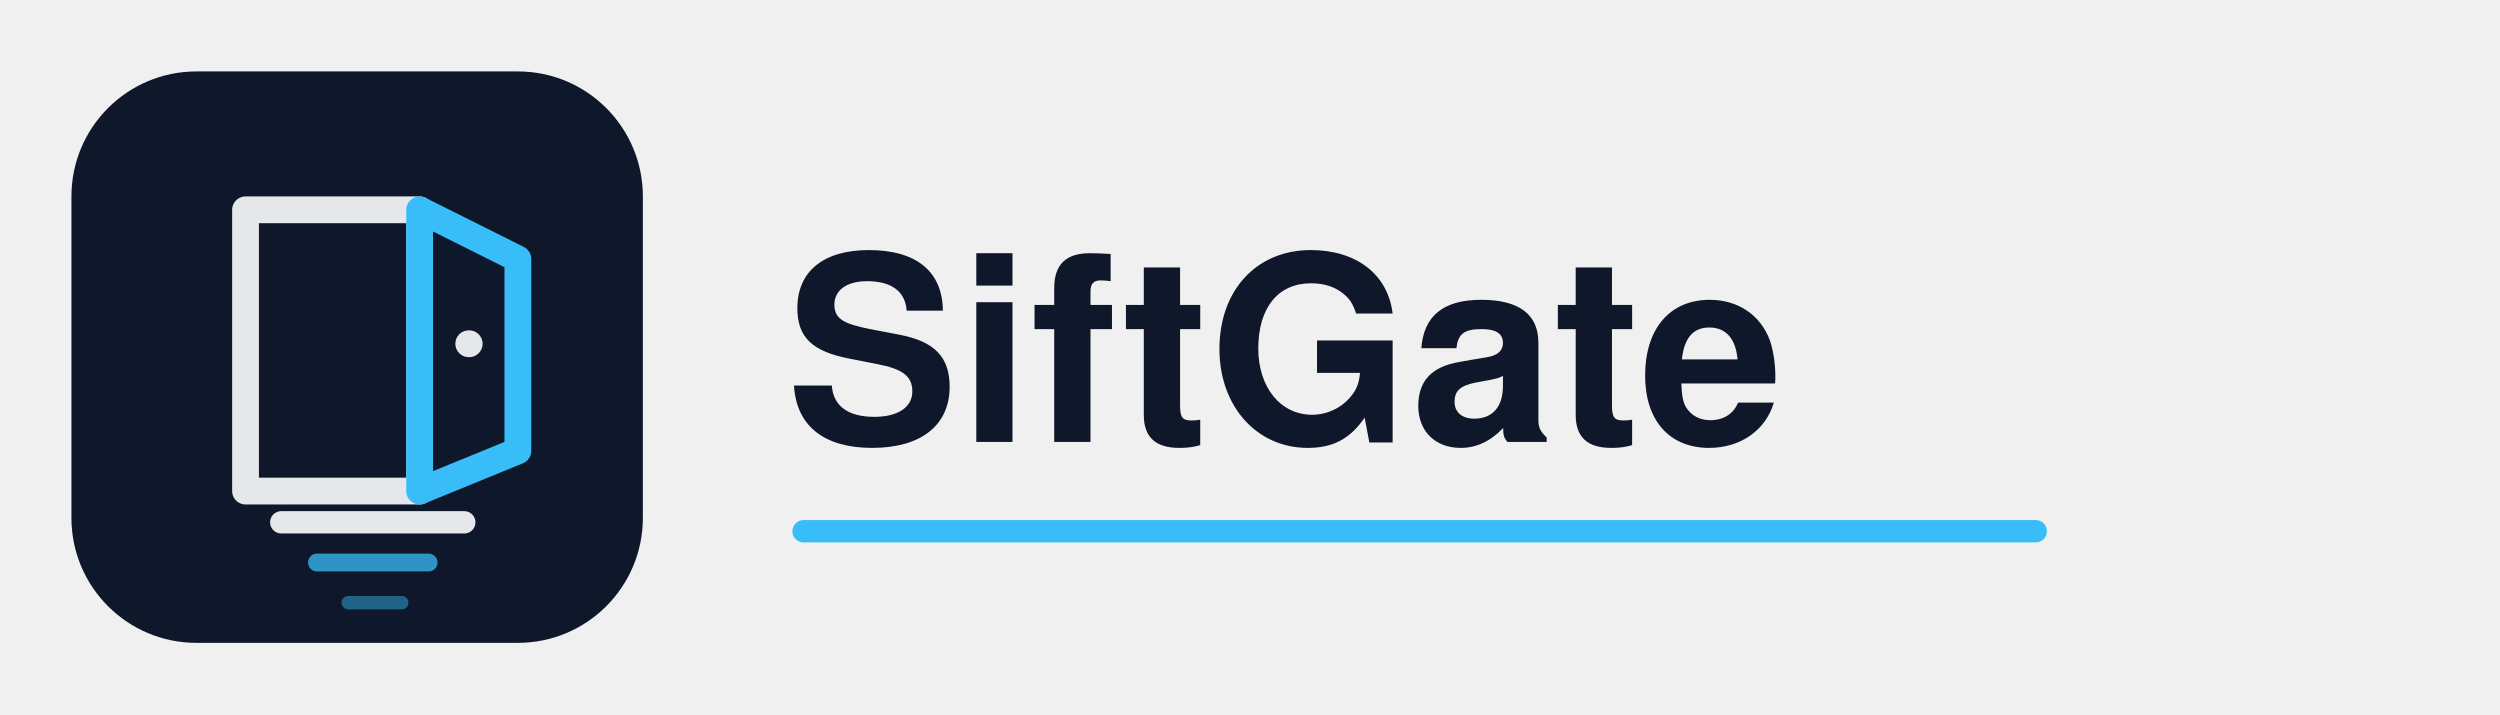
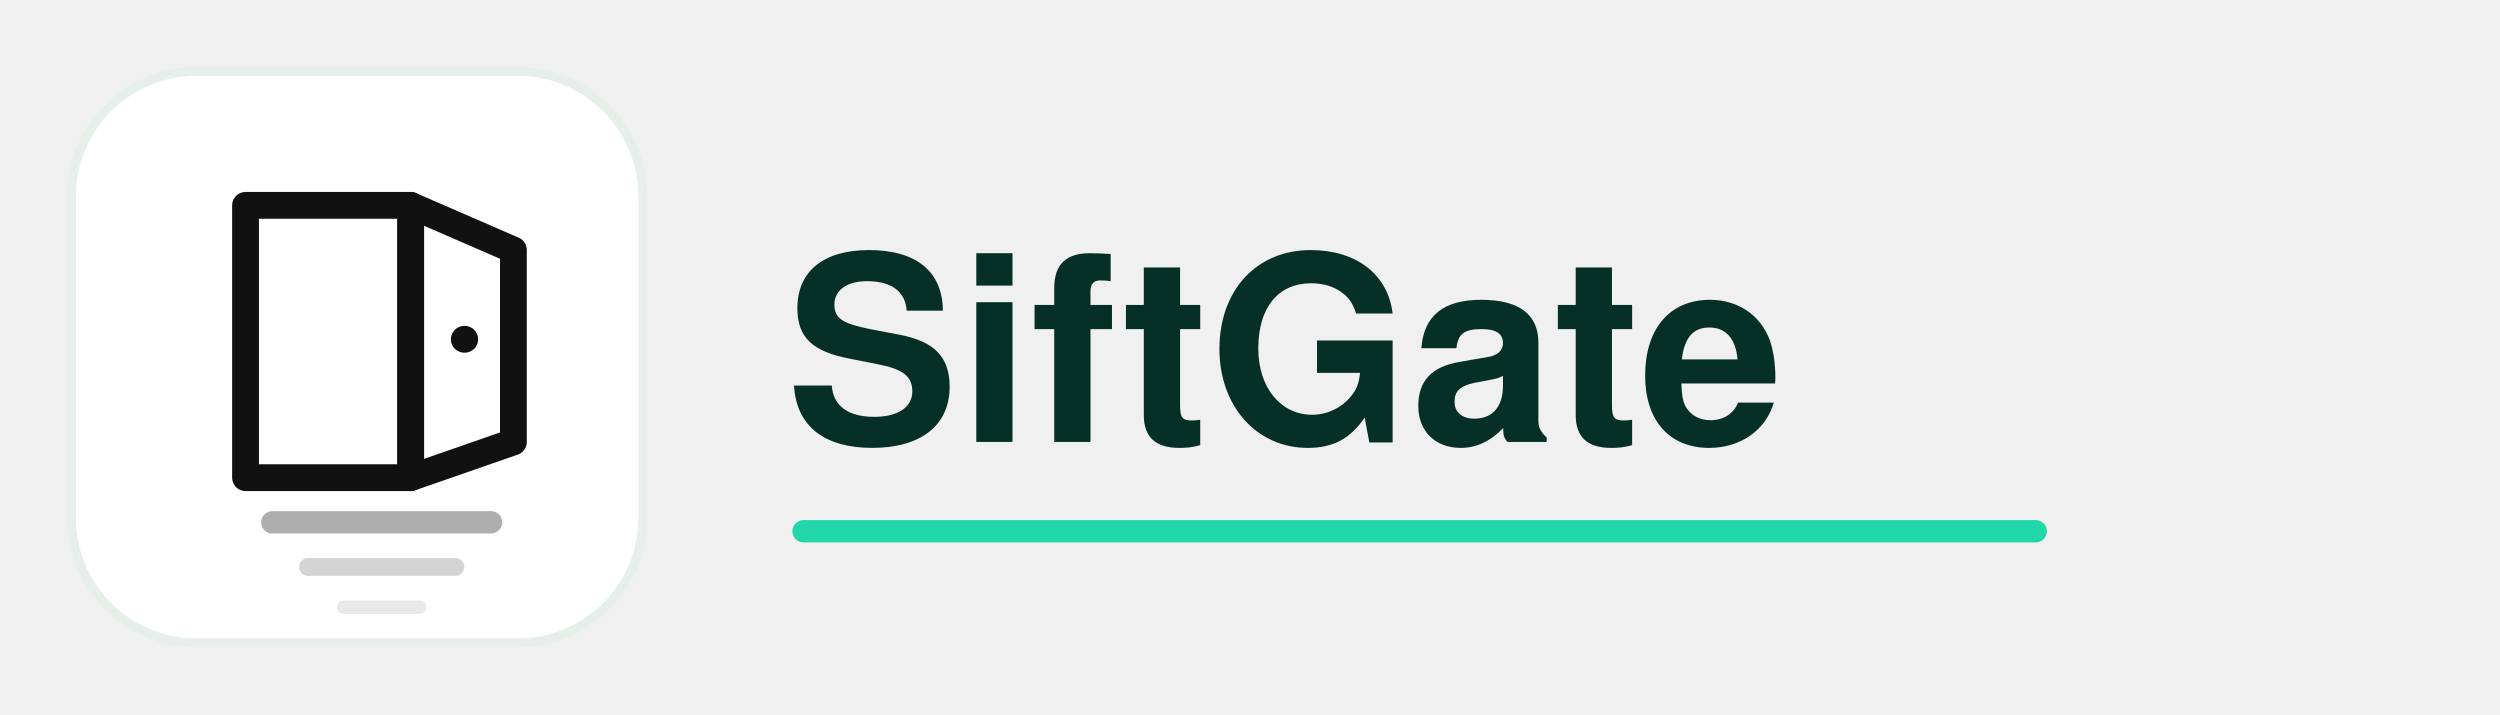
<svg xmlns="http://www.w3.org/2000/svg" viewBox="0 0 560 160" fill="none" role="img" aria-labelledby="title desc">
-   <rect x="16" y="16" width="128" height="128" rx="28" fill="#0F172A" />
-   <path d="M55 47h39v63H55z" stroke="#E5E7EB" stroke-width="6" stroke-linejoin="round" />
-   <path d="M94 47l22 11v43l-22 9z" fill="#0F172A" stroke="#38BDF8" stroke-width="6" stroke-linejoin="round" />
-   <path d="M105 77h.1" stroke="#E5E7EB" stroke-width="6" stroke-linecap="round" />
-   <path d="M63 117h41" stroke="#E5E7EB" stroke-width="5" stroke-linecap="round" />
-   <path d="M71 126h25" stroke="#38BDF8" stroke-width="4" stroke-linecap="round" opacity=".75" />
-   <path d="M78 135h12" stroke="#38BDF8" stroke-width="3" stroke-linecap="round" opacity=".45" />
-   <text x="176" y="99" fill="#0F172A" font-family="Avenir Next, Segoe UI, Helvetica, Arial, sans-serif" font-size="58" font-weight="760" letter-spacing="0">SiftGate</text>
-   <path d="M180 119h276" stroke="#38BDF8" stroke-width="5" stroke-linecap="round" />
+   <rect x="16" y="16" width="128" height="128" rx="28" fill="#FFFFFF" stroke="#E6EFEA" stroke-width="2" />
+   <path d="M55 46h37v61H55z" stroke="#111111" stroke-width="6" stroke-linejoin="round" />
+   <path d="M92 46l23 10v43l-23 8z" fill="#FFFFFF" stroke="#111111" stroke-width="6" stroke-linejoin="round" />
+   <path d="M104 76h.1" stroke="#111111" stroke-width="6" stroke-linecap="round" />
+   <path d="M61 117h49" stroke="#111111" stroke-width="5" stroke-linecap="round" opacity=".34" />
+   <path d="M69 127h33" stroke="#111111" stroke-width="4" stroke-linecap="round" opacity=".18" />
+   <path d="M77 136h17" stroke="#111111" stroke-width="3" stroke-linecap="round" opacity=".1" />
+   <text x="176" y="99" fill="#062F25" font-family="Avenir Next, Segoe UI, Helvetica, Arial, sans-serif" font-size="58" font-weight="760" letter-spacing="0">SiftGate</text>
+   <path d="M180 119h276" stroke="#22D7A8" stroke-width="5" stroke-linecap="round" />
</svg>
